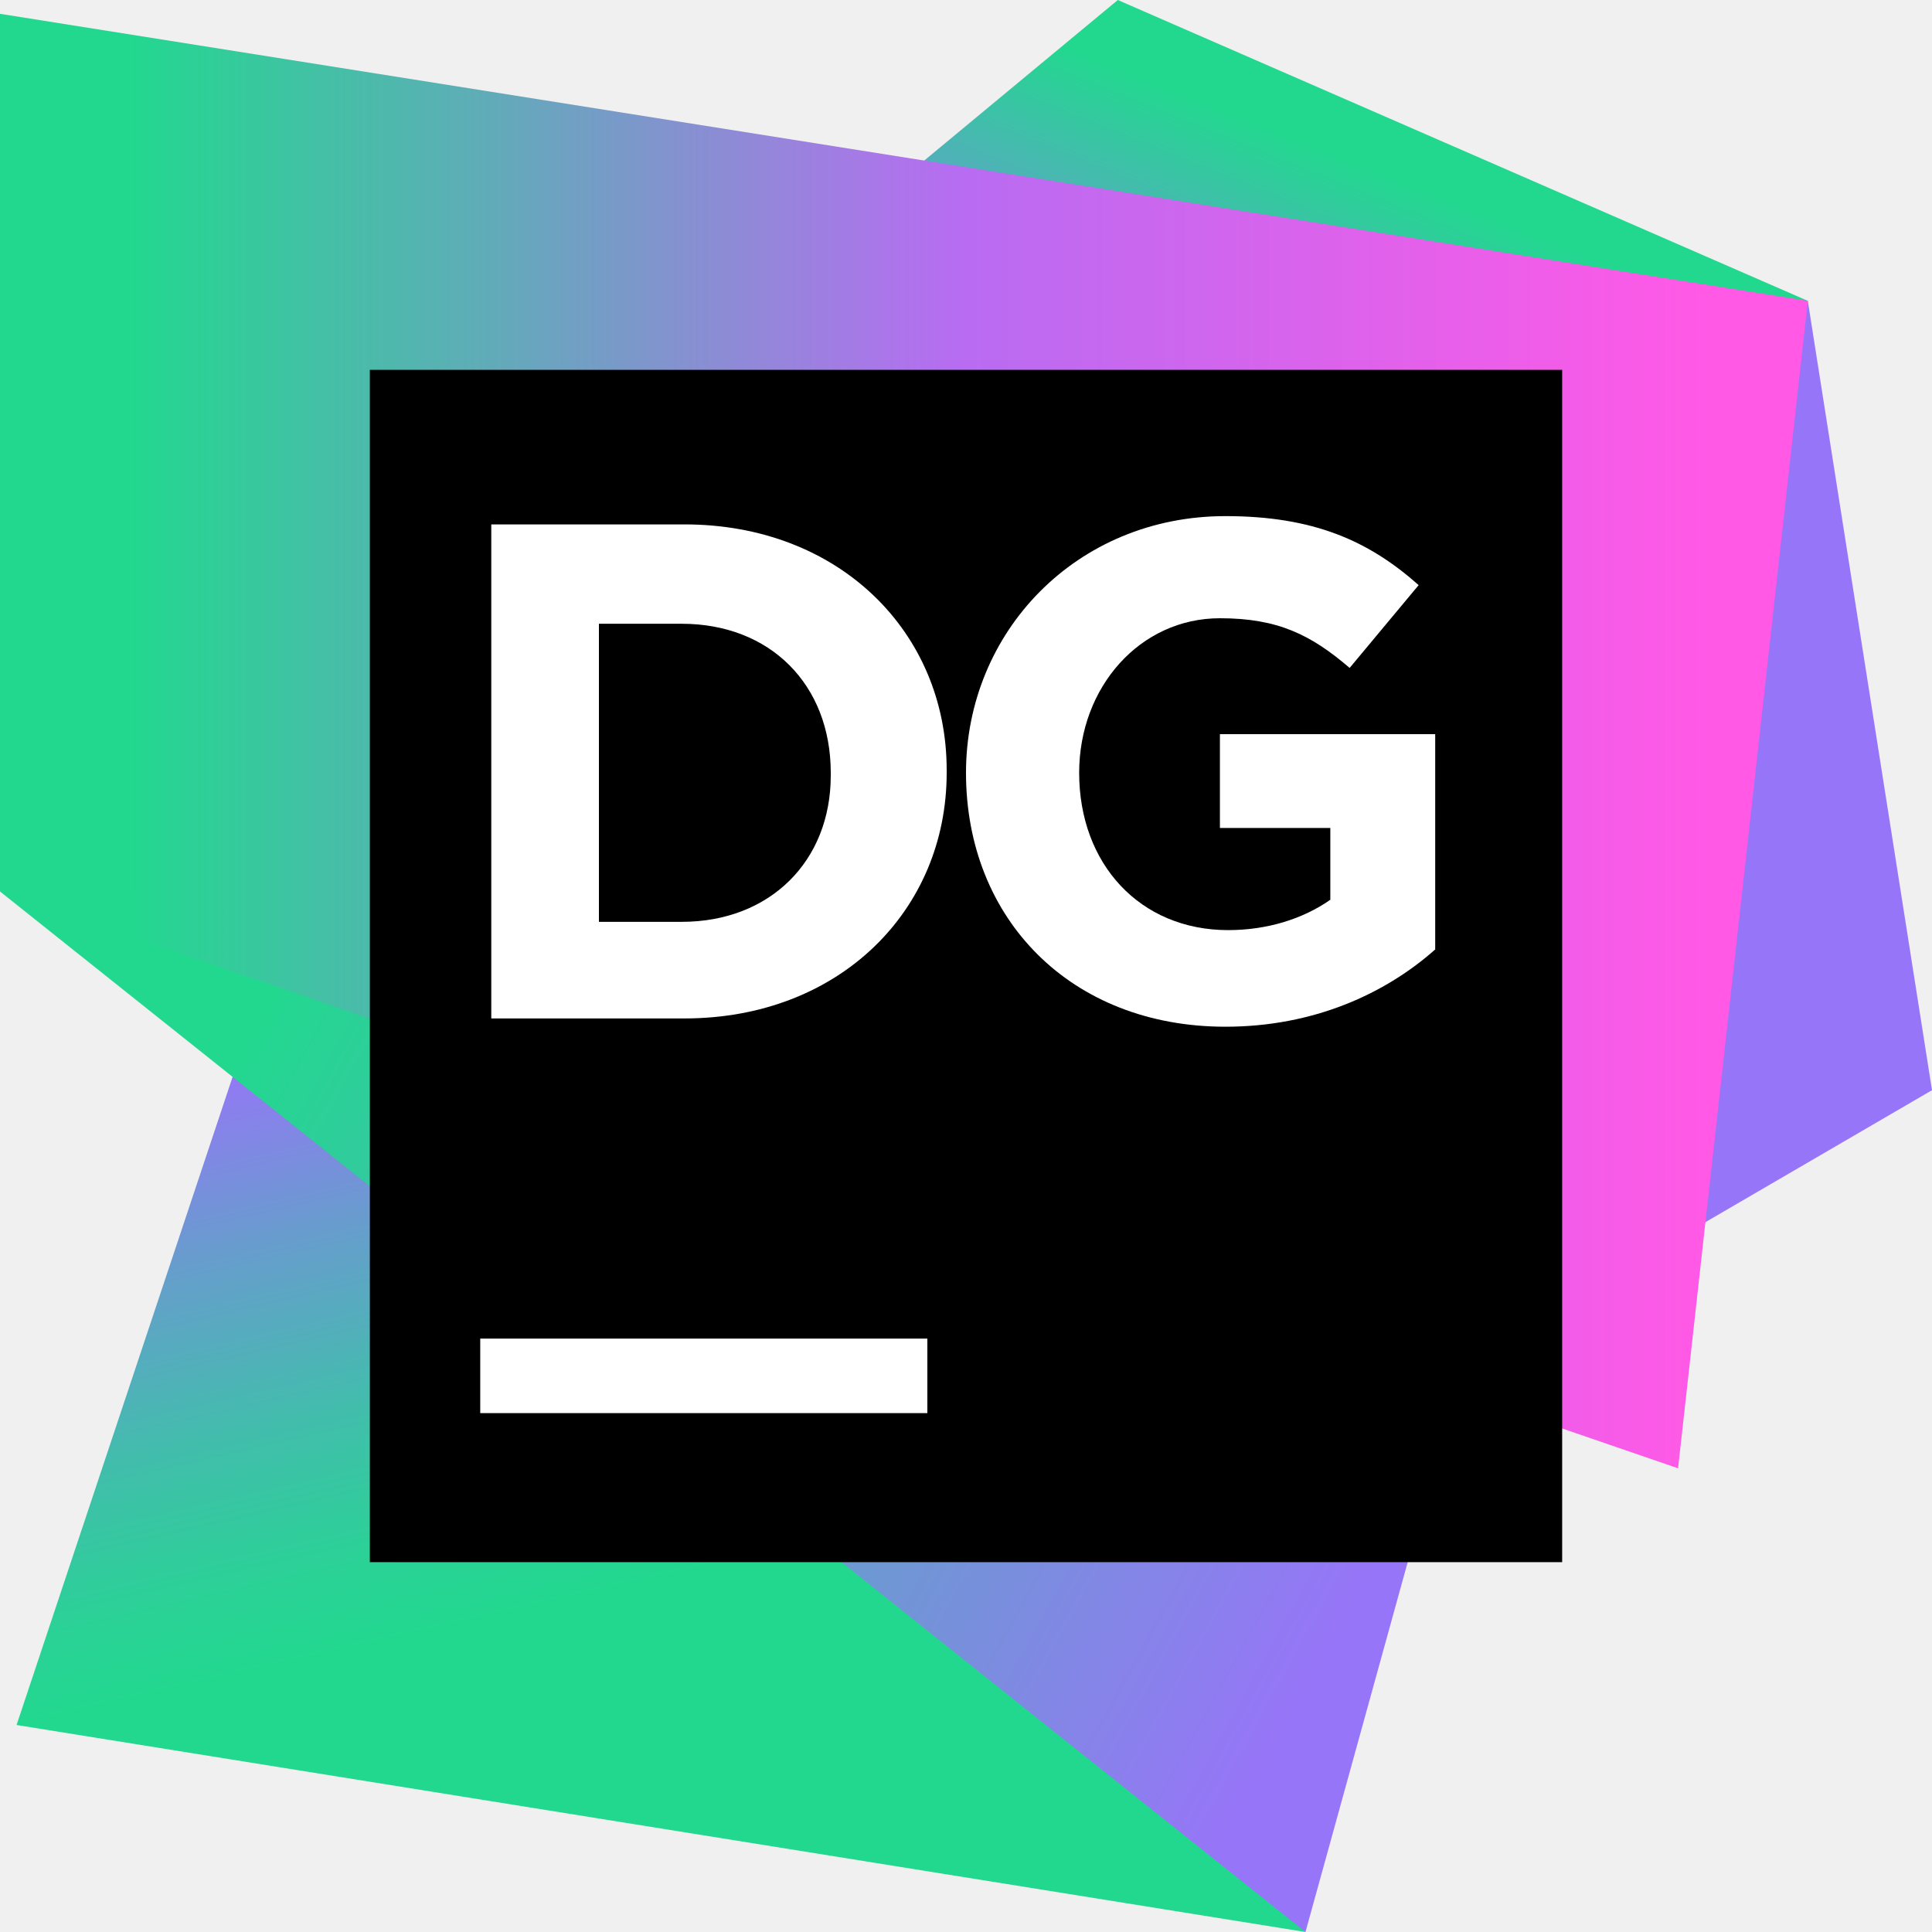
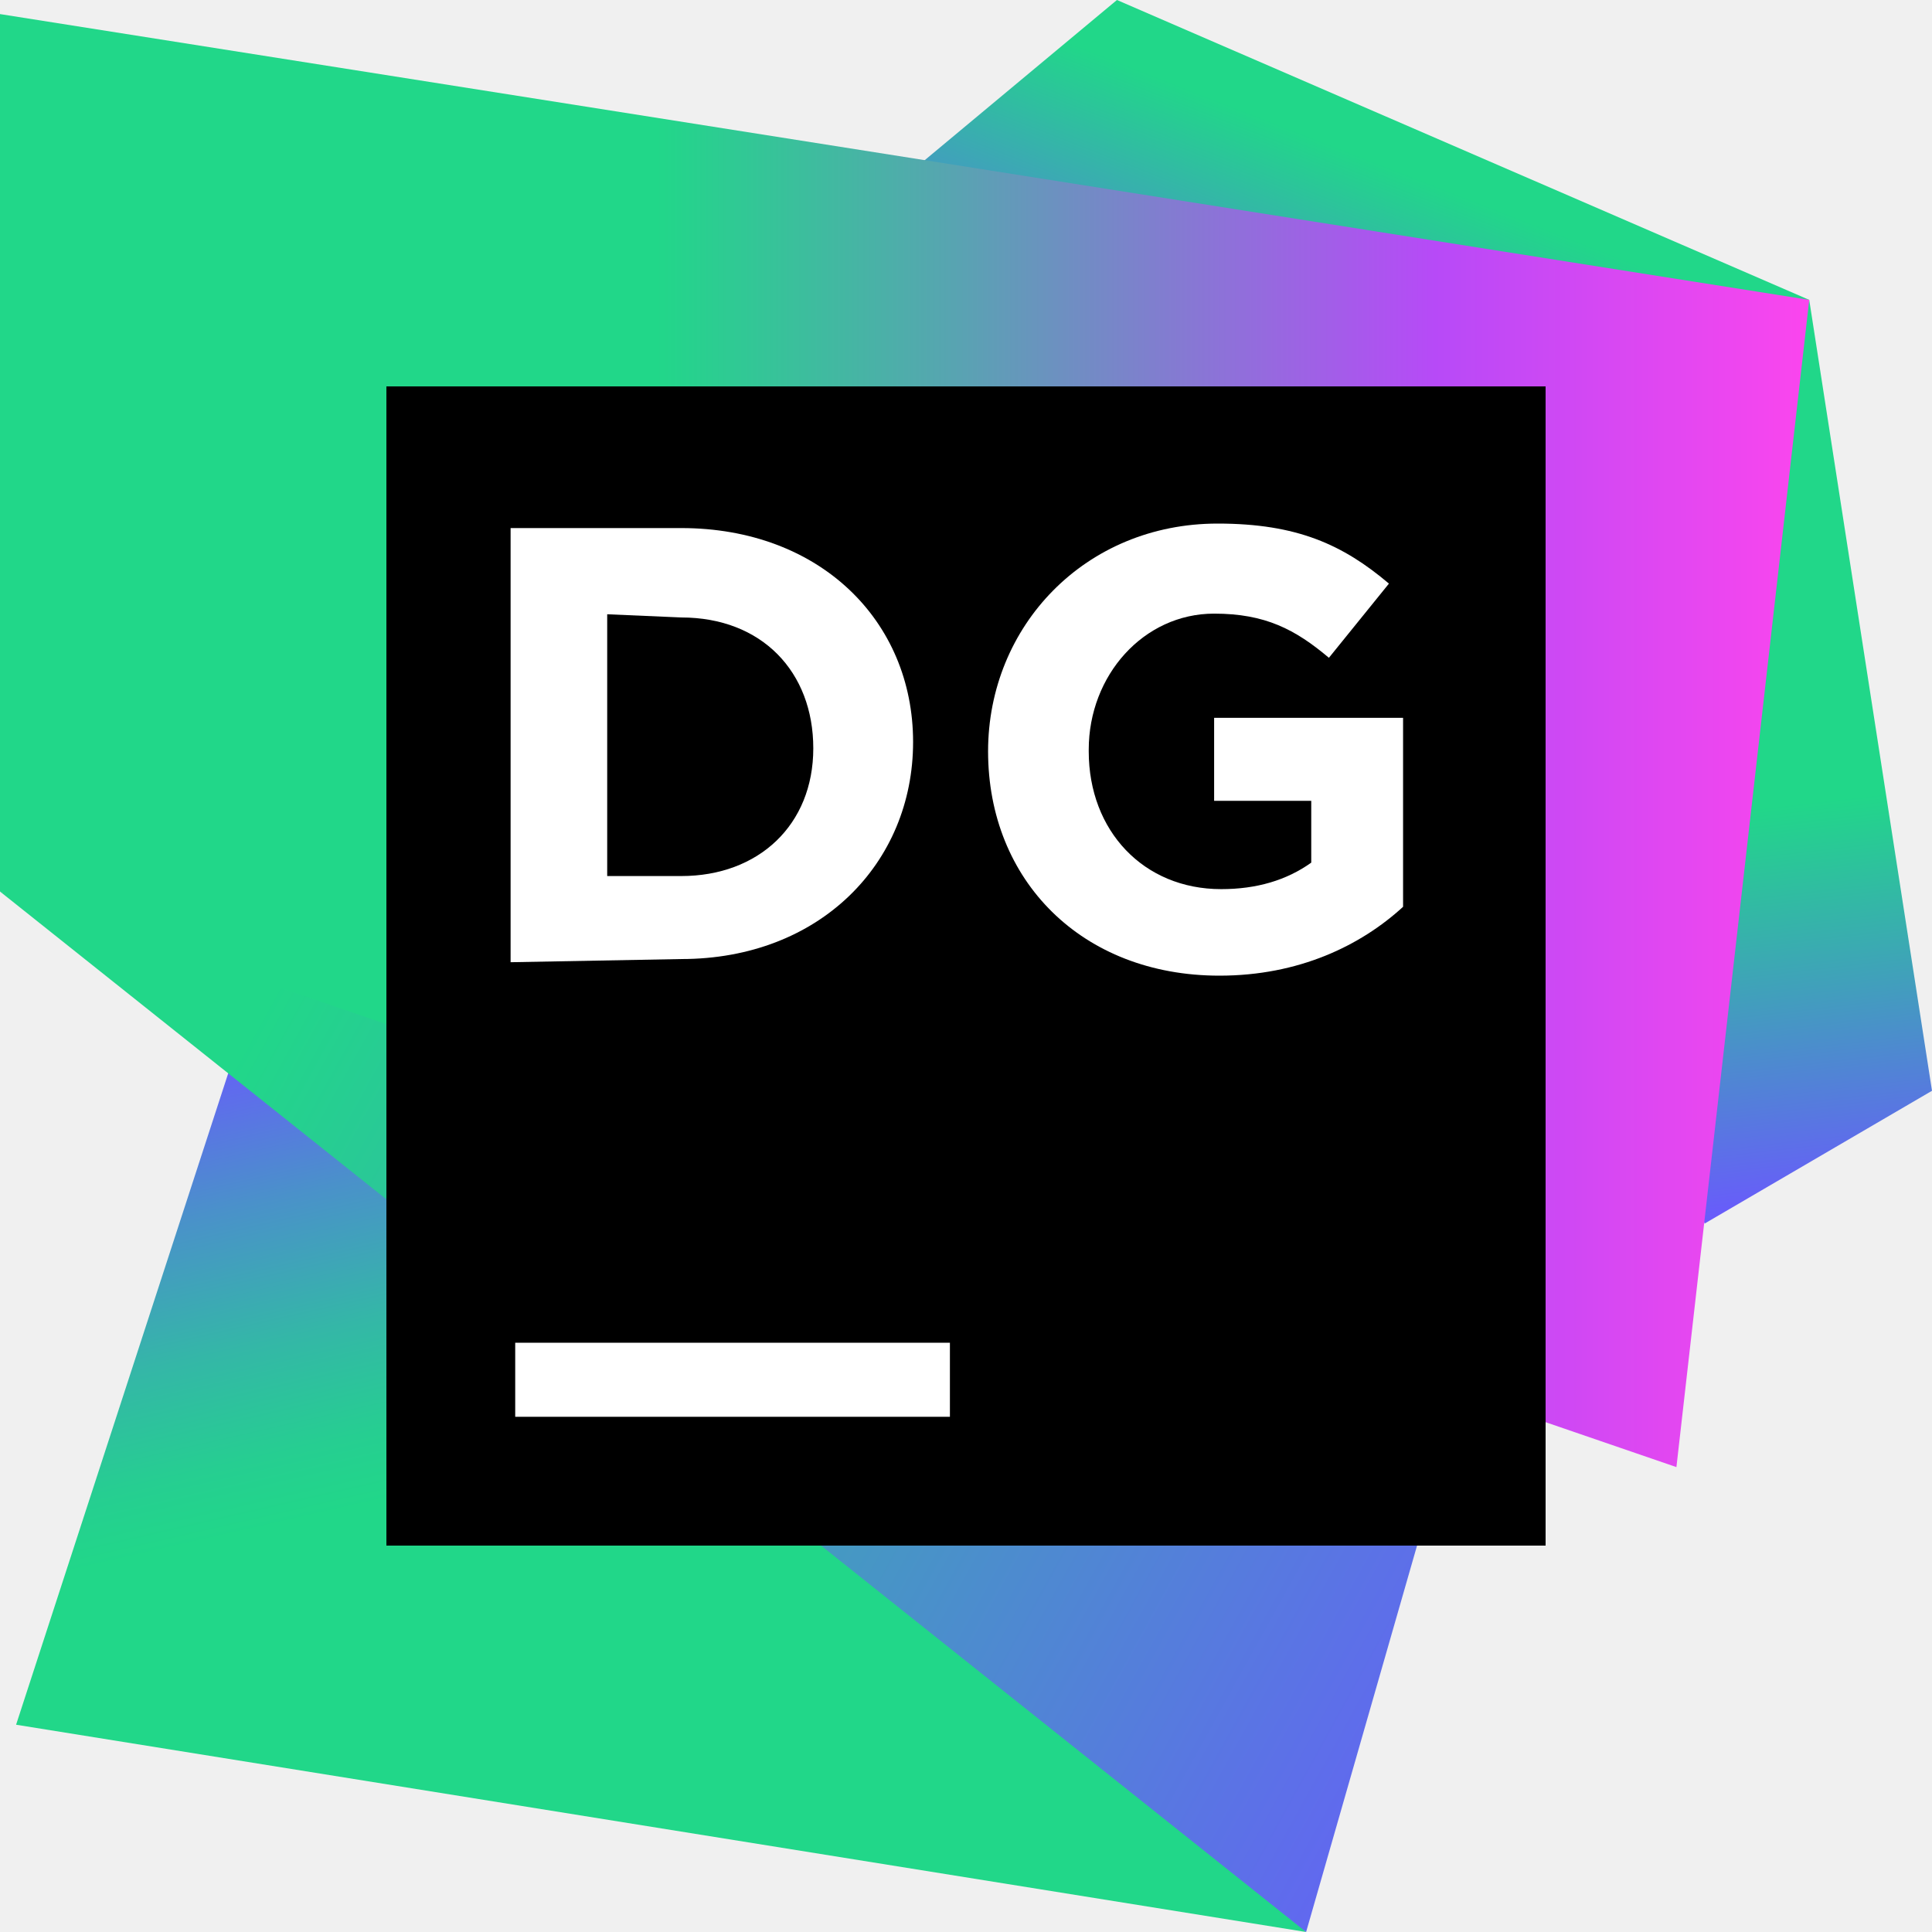
- <svg xmlns="http://www.w3.org/2000/svg" version="1.0" id="Layer_1" x="0px" y="0px" width="70px" height="70px" viewBox="0 0 70 70" enable-background="new 0 0 70 70" xml:space="preserve">
+ <svg xmlns="http://www.w3.org/2000/svg" width="70" height="70" fill="none" viewBox="0 0 70 70">
+   <defs>
+     <linearGradient id="a" x1="64.084" x2="66.131" y1="26.335" y2="44.156" gradientUnits="userSpaceOnUse">
+       <stop offset="0.16" stop-color="#21D789" />
+       <stop offset="0.54" stop-color="#419FBC" />
+       <stop offset="1" stop-color="#6B57FF" />
+     </linearGradient>
+     <linearGradient id="b" x1="45.467" x2="50.644" y1="18.684" y2="5.439" gradientUnits="userSpaceOnUse">
+       <stop offset="0" stop-color="#6B57FF" />
+       <stop offset="0.952" stop-color="#21D789" />
+     </linearGradient>
+     <linearGradient id="c" x1="16.86" x2="21.888" y1="35.34" y2="57.248" gradientUnits="userSpaceOnUse">
+       <stop offset="0" stop-color="#6B57FF" />
+       <stop offset="0.022" stop-color="#685CFB" />
+       <stop offset="0.281" stop-color="#4A91CA" />
+       <stop offset="0.506" stop-color="#34B7A7" />
+       <stop offset="0.685" stop-color="#26CE91" />
+       <stop offset="0.797" stop-color="#21D789" />
+     </linearGradient>
+     <linearGradient id="d" x1="4.36" x2="65.7" y1="35.008" y2="68.875" gradientUnits="userSpaceOnUse">
+       <stop offset="0.075" stop-color="#21D789" />
+       <stop offset="0.887" stop-color="#6B57FF" />
+     </linearGradient>
+     <linearGradient id="e" x1="4.735" x2="66.381" y1="26.84" y2="26.84" gradientUnits="userSpaceOnUse">
+       <stop offset="0.309" stop-color="#21D789" />
+       <stop offset="0.487" stop-color="#59A3B2" />
+       <stop offset="0.767" stop-color="#B74AF7" />
+       <stop offset="1" stop-color="#FF45ED" />
+     </linearGradient>
+   </defs>
+   <path fill="url(#a)" d="M65.552 10.865L70 39.521L61.76 44.333L56.5 26.5L65.552 10.865Z" />
+   <path fill="url(#b)" d="M65.552 10.865L40.469 0L33.469 5.833L45 17L65.552 10.865Z" />
+   <path fill="url(#c)" d="M47.323 70L11 30.5L0.583 62.49L47.323 70Z" />
+   <path fill="url(#d)" d="M54.5 45L0 32.302L47.323 70L54.5 45Z" />
+   <path fill="url(#e)" d="M0 0.51V32.302L60.74 53.156L65.552 10.865L0 0.51Z" />
  <g>
-     <g>
-       <polygon fill="#9775F8" points="65.5,10.9 70,39.5 53,49.4 49.8,33.2   " />
-       <linearGradient id="SVGID_1_" gradientUnits="userSpaceOnUse" x1="41.069" y1="54.357" x2="46.521" y2="67.944" gradientTransform="matrix(1 0 0 -1 0 72)">
-         <stop offset="0" style="stop-color:#9775F8" />
-         <stop offset="0.952" style="stop-color:#22D88F" />
-       </linearGradient>
-       <polygon fill="url(#SVGID_1_)" points="65.5,10.9 40.5,0 19.4,17.5 49.8,33.2   " />
-       <linearGradient id="SVGID_2_" gradientUnits="userSpaceOnUse" x1="17.067" y1="35.739" x2="24.146" y2="4.895" gradientTransform="matrix(1 0 0 -1 0 72)">
-         <stop offset="0" style="stop-color:#9775F8" />
-         <stop offset="0.214" style="stop-color:#689CCE" />
-         <stop offset="0.423" style="stop-color:#42BDAC" />
-         <stop offset="0.59" style="stop-color:#2BD197" />
-         <stop offset="0.694" style="stop-color:#22D88F" />
-       </linearGradient>
-       <polygon fill="url(#SVGID_2_)" points="47.3,70 18,30.6 9.3,36.4 0.6,62.5   " />
-       <linearGradient id="SVGID_3_" gradientUnits="userSpaceOnUse" x1="4.9" y1="37.969" x2="66.239" y2="4.102" gradientTransform="matrix(1 0 0 -1 0 72)">
-         <stop offset="7.526882e-002" style="stop-color:#22D88F" />
-         <stop offset="0.72" style="stop-color:#9775F8" />
-       </linearGradient>
-       <polygon fill="url(#SVGID_3_)" points="52.8,50.1 32.3,36.6 0,32.3 47.3,70   " />
-       <linearGradient id="SVGID_4_" gradientUnits="userSpaceOnUse" x1="0" y1="45.15" x2="61.646" y2="45.15" gradientTransform="matrix(1 0 0 -1 0 72)">
-         <stop offset="7.526882e-002" style="stop-color:#22D88F" />
-         <stop offset="0.266" style="stop-color:#5AB0B4" />
-         <stop offset="0.565" style="stop-color:#B86CF2" />
-         <stop offset="1" style="stop-color:#FF59E6" />
-       </linearGradient>
-       <polygon fill="url(#SVGID_4_)" points="0,0.5 0,32.3 60.8,53.2 65.5,10.9   " />
-     </g>
-     <g>
-       <g>
-         <rect x="13.4" y="13.4" width="43.2" height="43.2" />
-         <g>
-           <g>
-             <path fill="#FFFFFF" d="M17.8,19h7c5.6,0,9.5,3.9,9.5,8.9V28c0,5-3.9,8.9-9.5,8.9h-7V19z M21.7,22.6v10.8h3       c3.2,0,5.4-2.2,5.4-5.3V28c0-3.2-2.2-5.4-5.4-5.4H21.7z" />
-             <path fill="#FFFFFF" d="M35,28L35,28c0-5.1,4-9.3,9.4-9.3c3.2,0,5.2,0.9,7,2.5l-2.5,3c-1.4-1.2-2.6-1.8-4.7-1.8       c-2.9,0-5.1,2.5-5.1,5.6V28c0,3.3,2.2,5.7,5.4,5.7c1.4,0,2.7-0.4,3.7-1.1V30h-4v-3.4H52v7.8c-1.8,1.6-4.4,2.8-7.6,2.8       C38.8,37.2,35,33.3,35,28z" />
-           </g>
-         </g>
-         <rect x="17.4" y="48.5" fill="#FFFFFF" width="16.2" height="2.7" />
-       </g>
-     </g>
+     <path fill="#000000" d="M56 14H14V56H56V14Z" />
+     <path fill="#FFFFFF" d="M34.417 48.65H18.667V51.333H34.417V48.65Z" />
+     <path fill="#FFFFFF" d="M35.8 27.224C35.8 22.681 39.319 18.97 44.118 18.97C46.997 18.97 48.661 19.738 50.324 21.145L48.149 23.833C46.933 22.809 45.846 22.233 43.99 22.233C41.431 22.233 39.447 24.473 39.447 27.16V27.224C39.447 30.103 41.431 32.215 44.246 32.215C45.526 32.215 46.613 31.895 47.509 31.255V29.015H43.99V26.008H50.836V32.855C49.301 34.262 47.061 35.35 44.182 35.35C39.191 35.35 35.8 31.895 35.8 27.224Z" />
+     <path fill="#FFFFFF" d="M18.5 19.133H24.683C29.7 19.133 33.083 22.488 33.083 26.883C33.083 31.278 29.7 34.748 24.683 34.748L18.5 34.863V19.133ZM22 22.256V31.741H24.683C27.483 31.741 29.467 29.89 29.467 27.114C29.467 24.338 27.6 22.372 24.683 22.372L22 22.256Z" />
  </g>
</svg>
